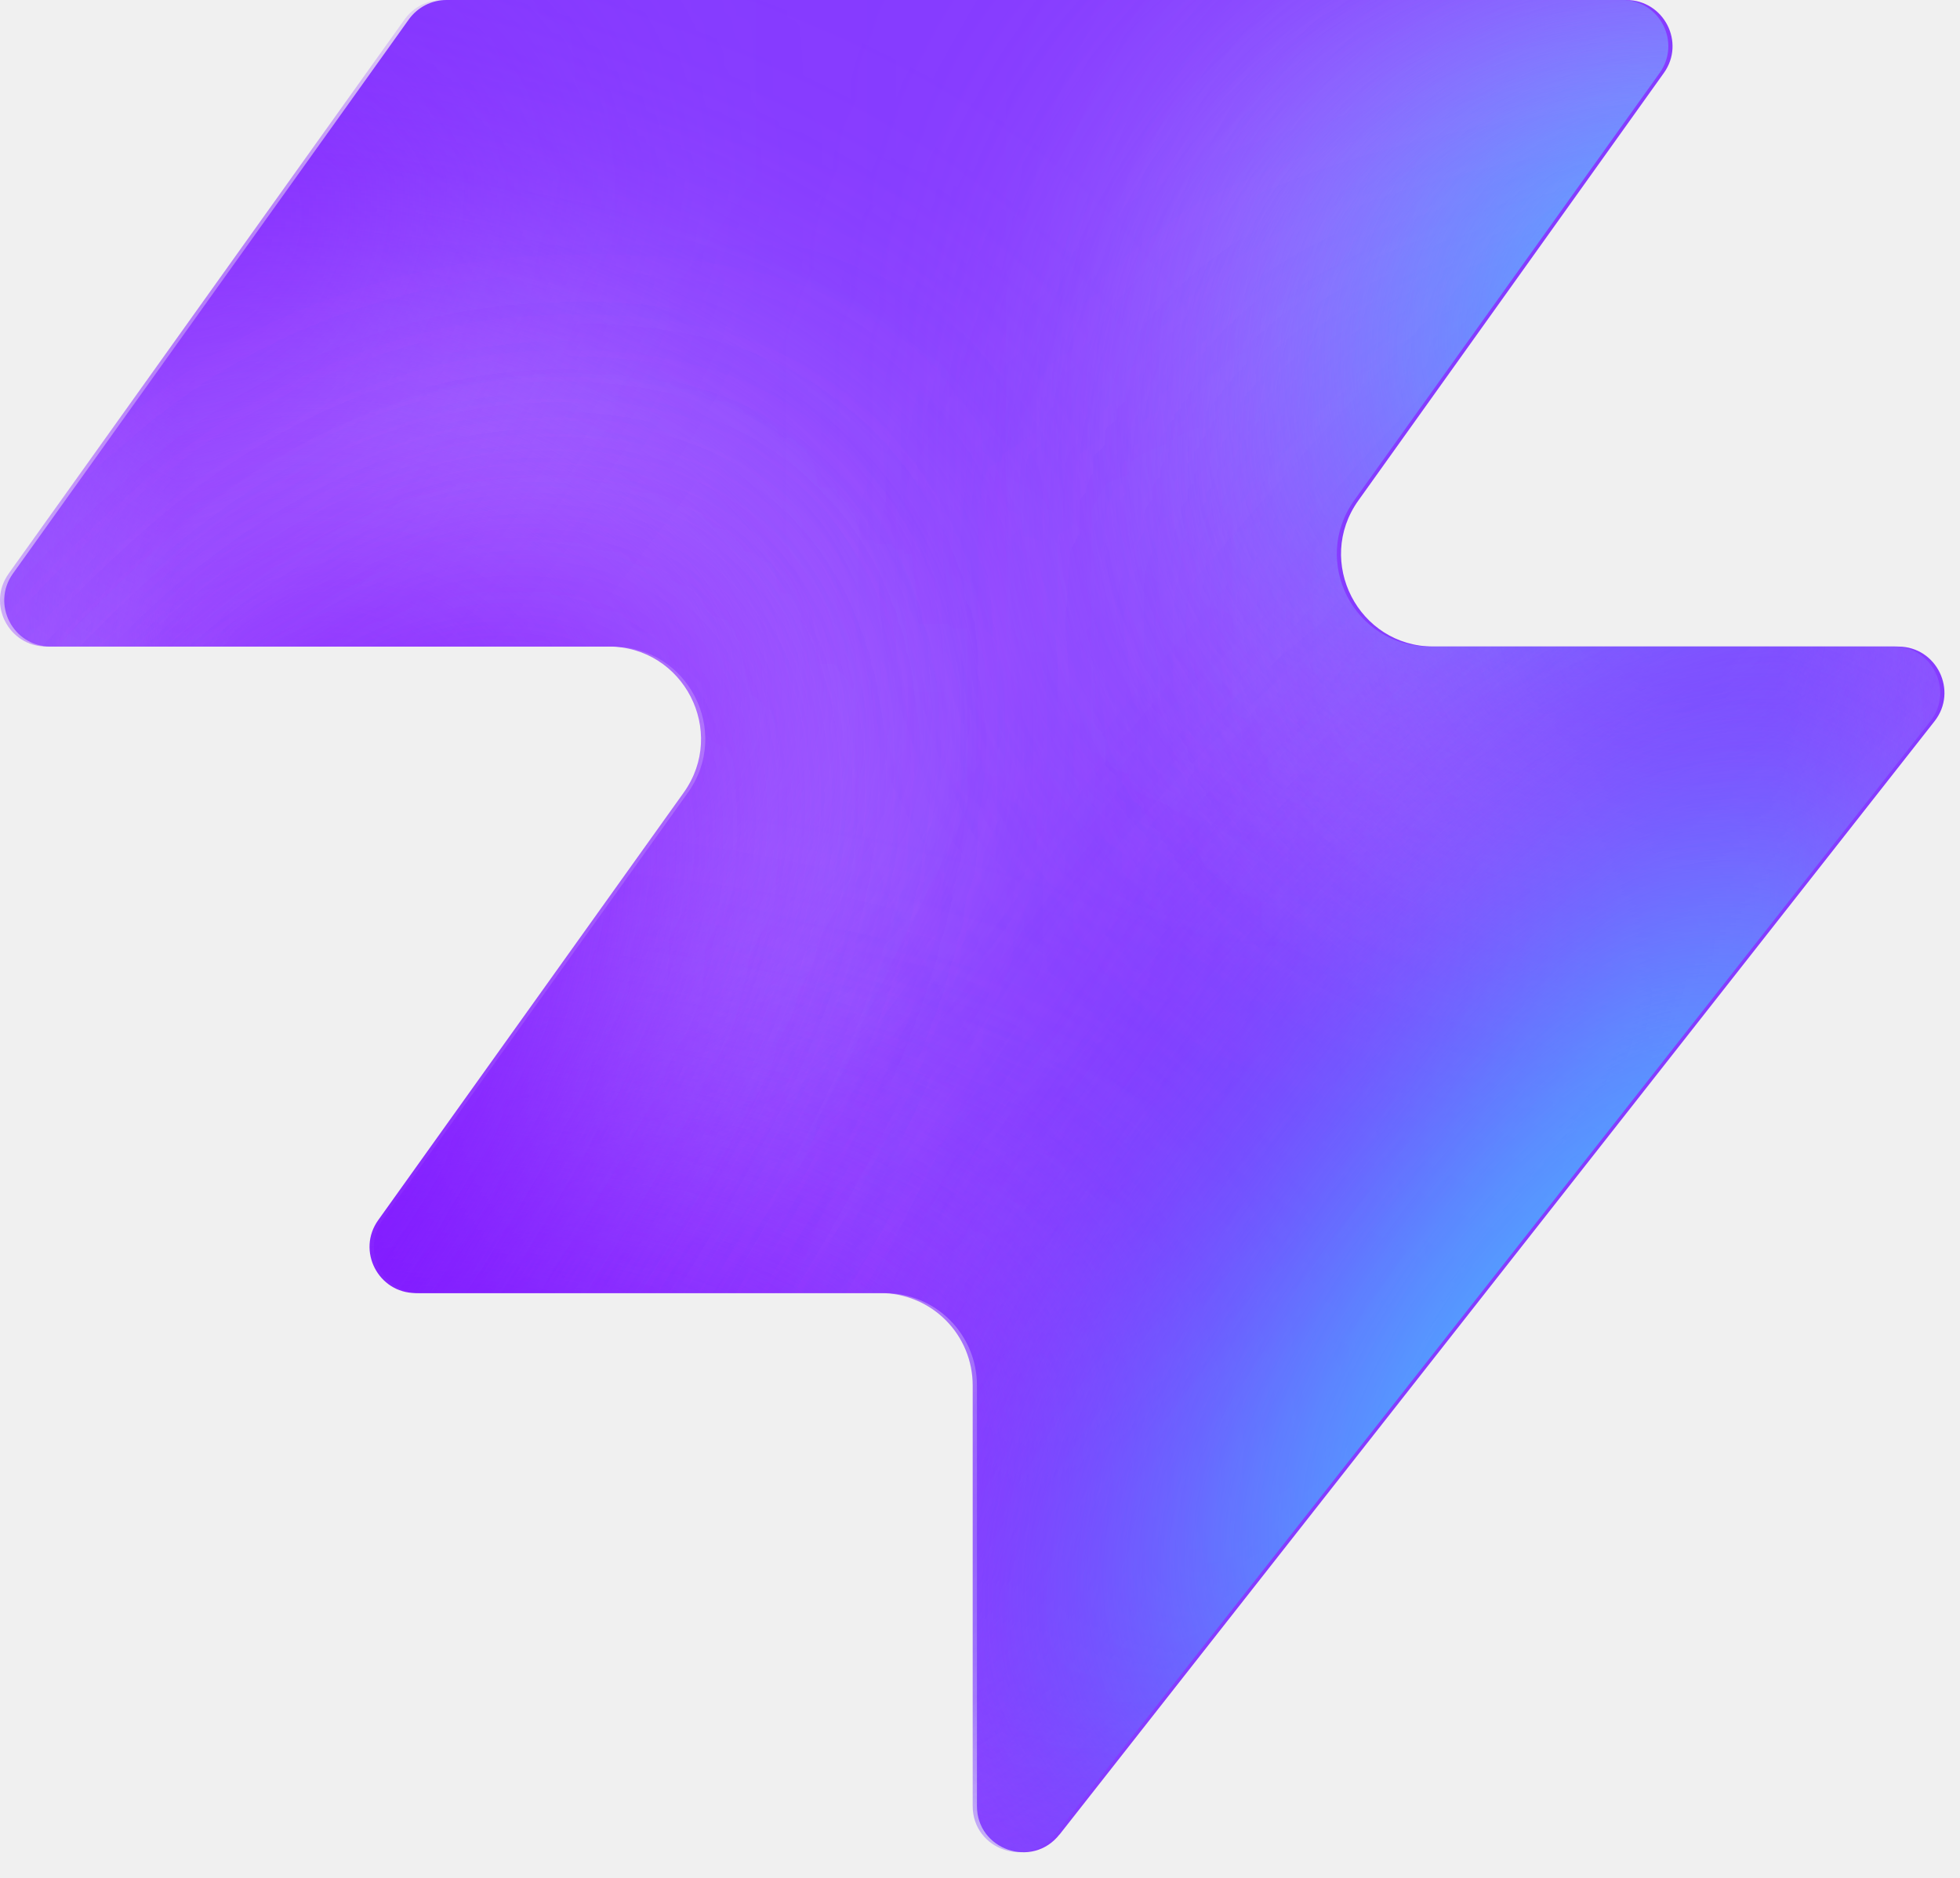
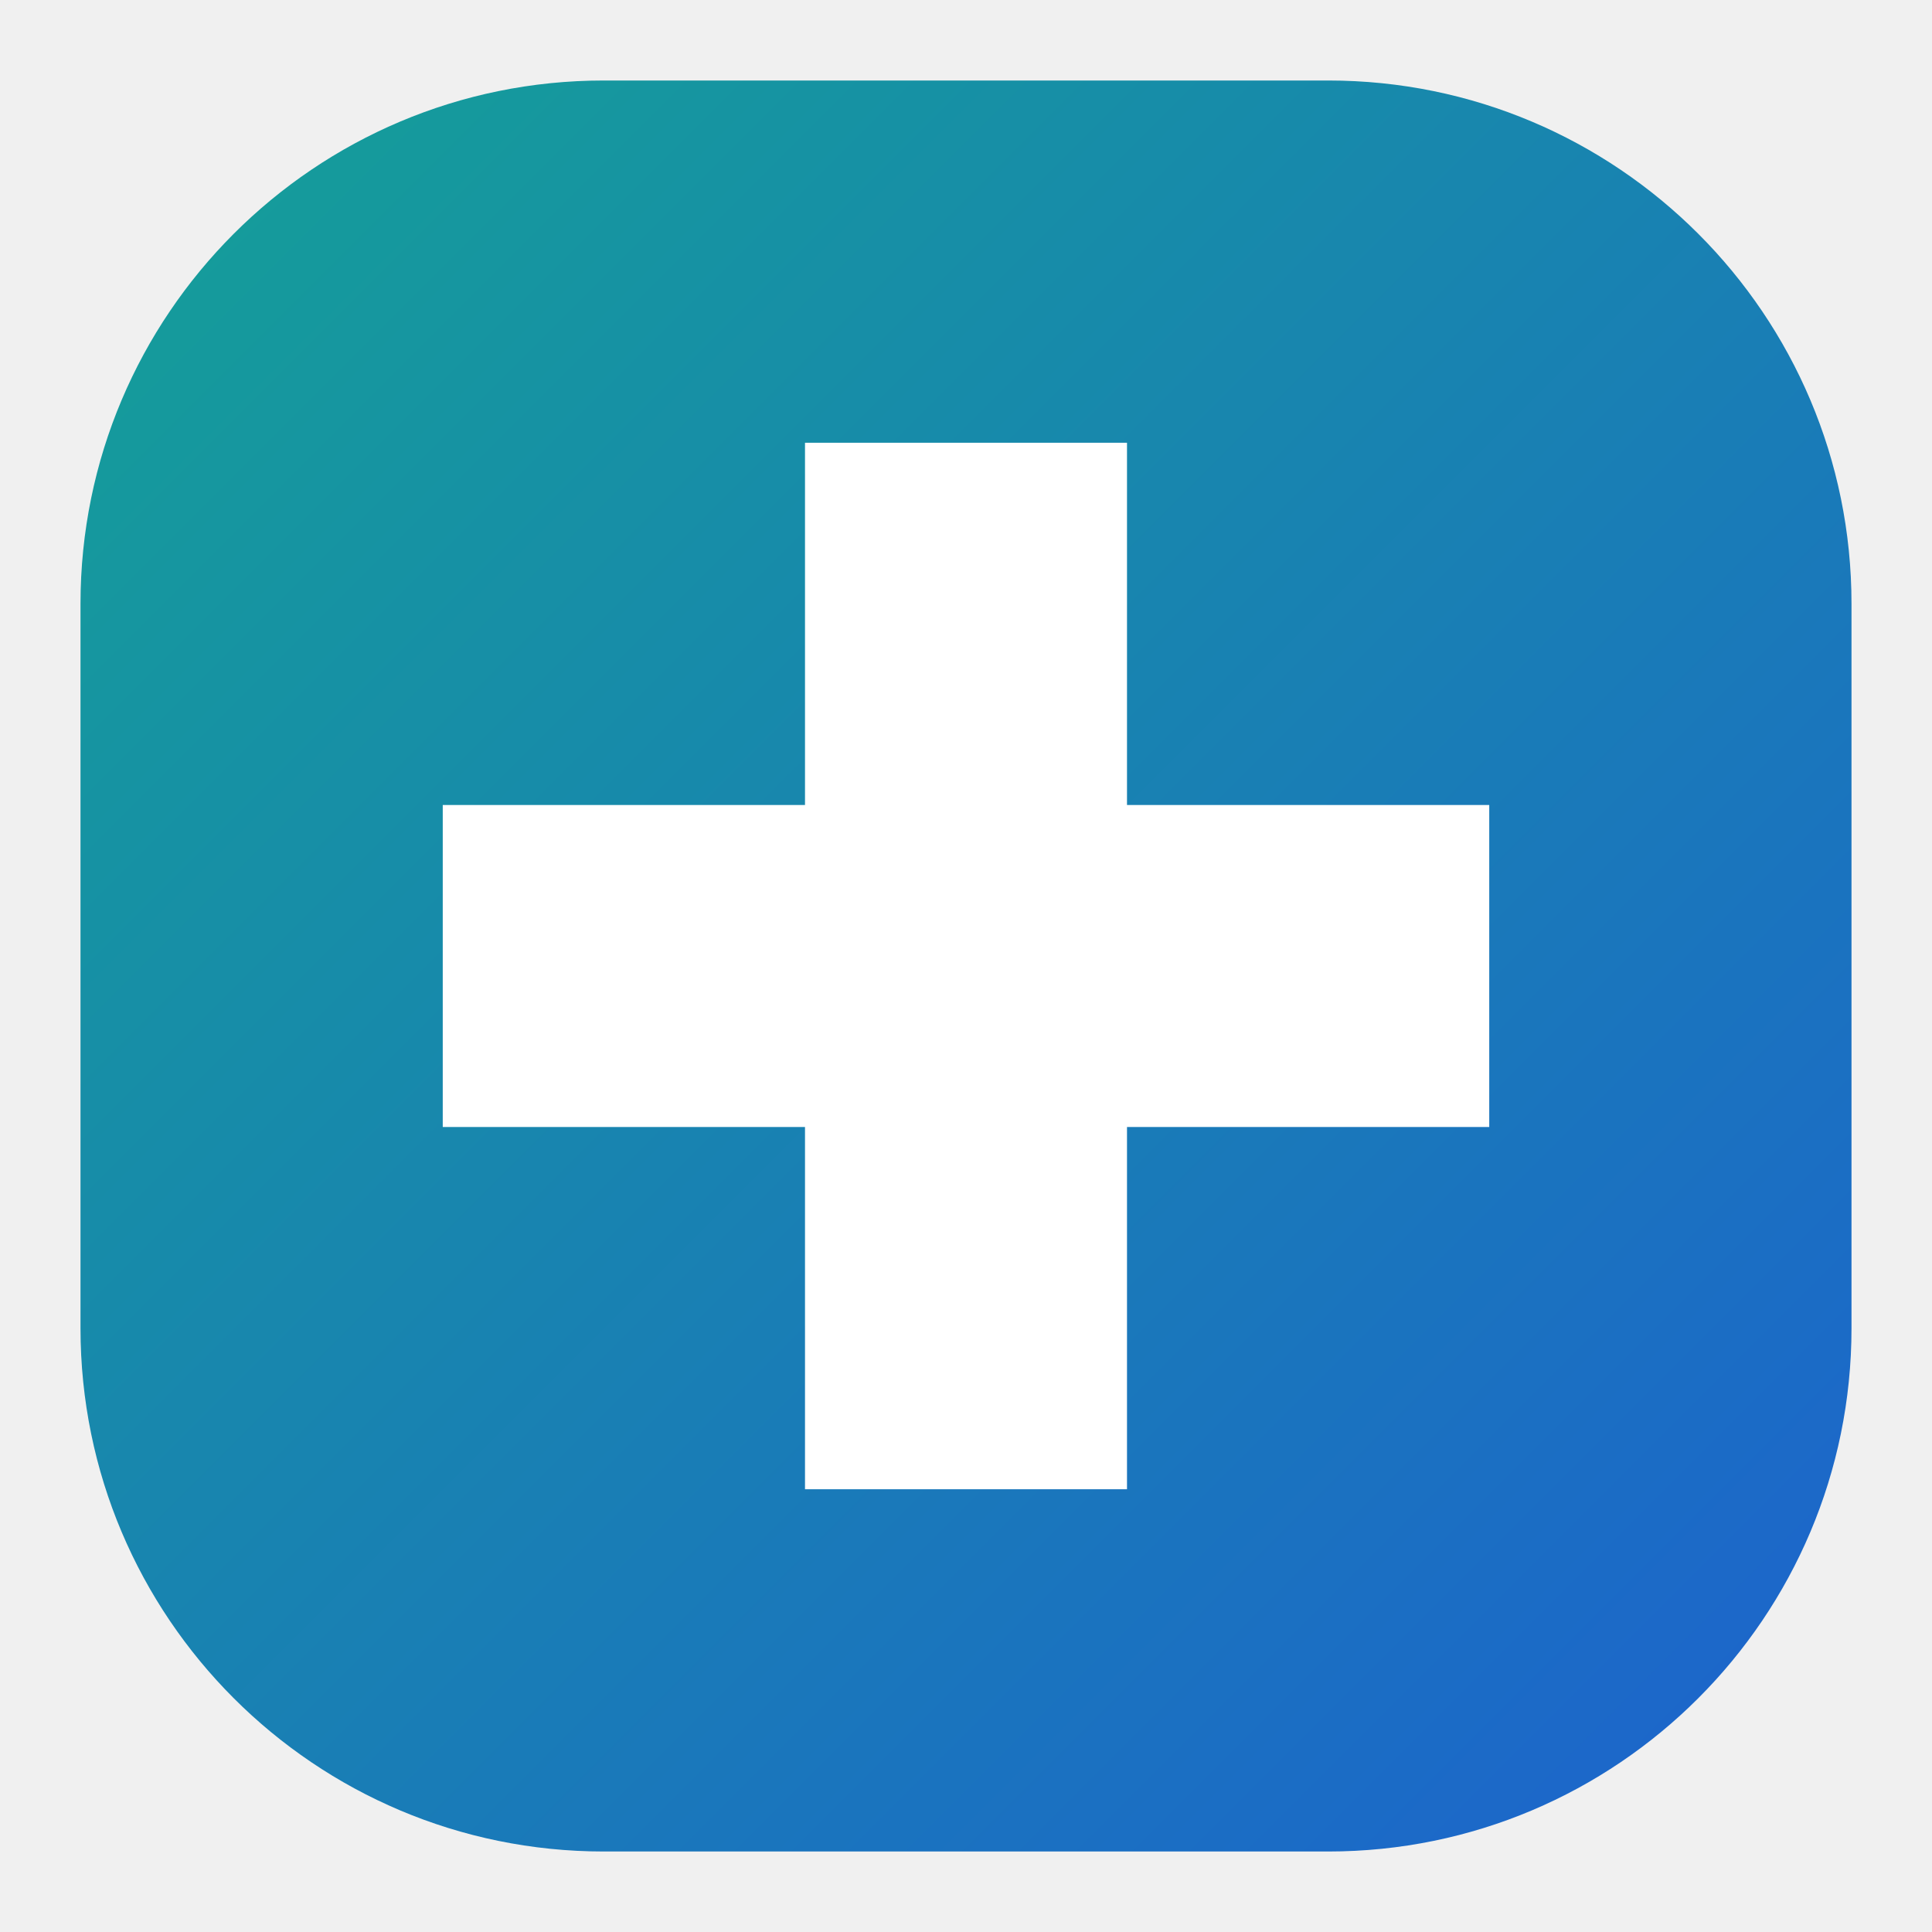
- <svg xmlns="http://www.w3.org/2000/svg" width="48" height="46" fill="none" viewBox="0 0 48 46">
-   <path fill="#863bff" d="M25.946 44.938c-.664.845-2.021.375-2.021-.698V33.937a2.26 2.26 0 0 0-2.262-2.262H10.287c-.92 0-1.456-1.04-.92-1.788l7.48-10.471c1.07-1.497 0-3.578-1.842-3.578H1.237c-.92 0-1.456-1.04-.92-1.788L10.013.474c.214-.297.556-.474.92-.474h28.894c.92 0 1.456 1.04.92 1.788l-7.48 10.471c-1.07 1.498 0 3.579 1.842 3.579h11.377c.943 0 1.473 1.088.89 1.83L25.947 44.94z" style="fill:#863bff;fill:color(display-p3 .525 .23 1);fill-opacity:1" />
-   <mask id="a" width="48" height="46" x="0" y="0" maskUnits="userSpaceOnUse" style="mask-type:alpha">
-     <path fill="#000" d="M25.842 44.938c-.664.844-2.021.375-2.021-.698V33.937a2.26 2.26 0 0 0-2.262-2.262H10.183c-.92 0-1.456-1.04-.92-1.788l7.48-10.471c1.07-1.498 0-3.579-1.842-3.579H1.133c-.92 0-1.456-1.04-.92-1.787L9.91.473c.214-.297.556-.474.92-.474h28.894c.92 0 1.456 1.04.92 1.788l-7.48 10.471c-1.07 1.498 0 3.578 1.842 3.578h11.377c.943 0 1.473 1.088.89 1.832L25.843 44.94z" style="fill:#000;fill-opacity:1" />
-   </mask>
-   <g mask="url(#a)">
-     <g filter="url(#b)">
-       <ellipse cx="5.508" cy="14.704" fill="#ede6ff" rx="5.508" ry="14.704" style="fill:#ede6ff;fill:color(display-p3 .927 .903 1);fill-opacity:1" transform="matrix(.00324 1 1 -.00324 -4.47 31.516)" />
-     </g>
-     <g filter="url(#c)">
-       <ellipse cx="10.399" cy="29.851" fill="#ede6ff" rx="10.399" ry="29.851" style="fill:#ede6ff;fill:color(display-p3 .927 .903 1);fill-opacity:1" transform="matrix(.00324 1 1 -.00324 -39.328 7.883)" />
-     </g>
-     <g filter="url(#d)">
-       <ellipse cx="5.508" cy="30.487" fill="#7e14ff" rx="5.508" ry="30.487" style="fill:#7e14ff;fill:color(display-p3 .492 .077 1);fill-opacity:1" transform="rotate(89.814 -25.913 -14.639)scale(1 -1)" />
-     </g>
-     <g filter="url(#e)">
-       <ellipse cx="5.508" cy="30.599" fill="#7e14ff" rx="5.508" ry="30.599" style="fill:#7e14ff;fill:color(display-p3 .492 .077 1);fill-opacity:1" transform="rotate(89.814 -32.644 -3.334)scale(1 -1)" />
-     </g>
-     <g filter="url(#f)">
-       <ellipse cx="5.508" cy="30.599" fill="#7e14ff" rx="5.508" ry="30.599" style="fill:#7e14ff;fill:color(display-p3 .492 .077 1);fill-opacity:1" transform="matrix(.00324 1 1 -.00324 -34.34 30.47)" />
-     </g>
-     <g filter="url(#g)">
-       <ellipse cx="14.072" cy="22.078" fill="#ede6ff" rx="14.072" ry="22.078" style="fill:#ede6ff;fill:color(display-p3 .927 .903 1);fill-opacity:1" transform="rotate(93.35 24.506 48.493)scale(-1 1)" />
-     </g>
-     <g filter="url(#h)">
-       <ellipse cx="3.47" cy="21.501" fill="#7e14ff" rx="3.47" ry="21.501" style="fill:#7e14ff;fill:color(display-p3 .492 .077 1);fill-opacity:1" transform="rotate(89.009 28.708 47.59)scale(-1 1)" />
-     </g>
-     <g filter="url(#i)">
-       <ellipse cx="3.47" cy="21.501" fill="#7e14ff" rx="3.47" ry="21.501" style="fill:#7e14ff;fill:color(display-p3 .492 .077 1);fill-opacity:1" transform="rotate(89.009 28.708 47.59)scale(-1 1)" />
-     </g>
-     <g filter="url(#j)">
-       <ellipse cx=".387" cy="8.972" fill="#7e14ff" rx="4.407" ry="29.108" style="fill:#7e14ff;fill:color(display-p3 .492 .077 1);fill-opacity:1" transform="rotate(39.51 .387 8.972)" />
-     </g>
-     <g filter="url(#k)">
-       <ellipse cx="47.523" cy="-6.092" fill="#7e14ff" rx="4.407" ry="29.108" style="fill:#7e14ff;fill:color(display-p3 .492 .077 1);fill-opacity:1" transform="rotate(37.892 47.523 -6.092)" />
-     </g>
-     <g filter="url(#l)">
-       <ellipse cx="41.412" cy="6.333" fill="#47bfff" rx="5.971" ry="9.665" style="fill:#47bfff;fill:color(display-p3 .28 .748 1);fill-opacity:1" transform="rotate(37.892 41.412 6.333)" />
-     </g>
-     <g filter="url(#m)">
-       <ellipse cx="-1.879" cy="38.332" fill="#7e14ff" rx="4.407" ry="29.108" style="fill:#7e14ff;fill:color(display-p3 .492 .077 1);fill-opacity:1" transform="rotate(37.892 -1.88 38.332)" />
-     </g>
-     <g filter="url(#n)">
-       <ellipse cx="-1.879" cy="38.332" fill="#7e14ff" rx="4.407" ry="29.108" style="fill:#7e14ff;fill:color(display-p3 .492 .077 1);fill-opacity:1" transform="rotate(37.892 -1.88 38.332)" />
-     </g>
-     <g filter="url(#o)">
-       <ellipse cx="35.651" cy="29.907" fill="#7e14ff" rx="4.407" ry="29.108" style="fill:#7e14ff;fill:color(display-p3 .492 .077 1);fill-opacity:1" transform="rotate(37.892 35.651 29.907)" />
-     </g>
-     <g filter="url(#p)">
-       <ellipse cx="38.418" cy="32.4" fill="#47bfff" rx="5.971" ry="15.297" style="fill:#47bfff;fill:color(display-p3 .28 .748 1);fill-opacity:1" transform="rotate(37.892 38.418 32.4)" />
-     </g>
-   </g>
+ <svg xmlns="http://www.w3.org/2000/svg" viewBox="0 0 48 48">
  <defs>
-     <filter id="b" width="60.045" height="41.654" x="-19.77" y="16.149" color-interpolation-filters="sRGB" filterUnits="userSpaceOnUse">
-       <feFlood flood-opacity="0" result="BackgroundImageFix" />
-       <feBlend in="SourceGraphic" in2="BackgroundImageFix" result="shape" />
-       <feGaussianBlur result="effect1_foregroundBlur_2002_17158" stdDeviation="7.659" />
-     </filter>
-     <filter id="c" width="90.34" height="51.437" x="-54.613" y="-7.533" color-interpolation-filters="sRGB" filterUnits="userSpaceOnUse">
-       <feFlood flood-opacity="0" result="BackgroundImageFix" />
-       <feBlend in="SourceGraphic" in2="BackgroundImageFix" result="shape" />
-       <feGaussianBlur result="effect1_foregroundBlur_2002_17158" stdDeviation="7.659" />
-     </filter>
-     <filter id="d" width="79.355" height="29.4" x="-49.64" y="2.03" color-interpolation-filters="sRGB" filterUnits="userSpaceOnUse">
-       <feFlood flood-opacity="0" result="BackgroundImageFix" />
-       <feBlend in="SourceGraphic" in2="BackgroundImageFix" result="shape" />
-       <feGaussianBlur result="effect1_foregroundBlur_2002_17158" stdDeviation="4.596" />
-     </filter>
-     <filter id="e" width="79.579" height="29.4" x="-45.045" y="20.029" color-interpolation-filters="sRGB" filterUnits="userSpaceOnUse">
-       <feFlood flood-opacity="0" result="BackgroundImageFix" />
-       <feBlend in="SourceGraphic" in2="BackgroundImageFix" result="shape" />
-       <feGaussianBlur result="effect1_foregroundBlur_2002_17158" stdDeviation="4.596" />
-     </filter>
-     <filter id="f" width="79.579" height="29.4" x="-43.513" y="21.178" color-interpolation-filters="sRGB" filterUnits="userSpaceOnUse">
-       <feFlood flood-opacity="0" result="BackgroundImageFix" />
-       <feBlend in="SourceGraphic" in2="BackgroundImageFix" result="shape" />
-       <feGaussianBlur result="effect1_foregroundBlur_2002_17158" stdDeviation="4.596" />
-     </filter>
-     <filter id="g" width="74.749" height="58.852" x="15.756" y="-17.901" color-interpolation-filters="sRGB" filterUnits="userSpaceOnUse">
-       <feFlood flood-opacity="0" result="BackgroundImageFix" />
-       <feBlend in="SourceGraphic" in2="BackgroundImageFix" result="shape" />
-       <feGaussianBlur result="effect1_foregroundBlur_2002_17158" stdDeviation="7.659" />
-     </filter>
-     <filter id="h" width="61.377" height="25.362" x="23.548" y="2.284" color-interpolation-filters="sRGB" filterUnits="userSpaceOnUse">
-       <feFlood flood-opacity="0" result="BackgroundImageFix" />
-       <feBlend in="SourceGraphic" in2="BackgroundImageFix" result="shape" />
-       <feGaussianBlur result="effect1_foregroundBlur_2002_17158" stdDeviation="4.596" />
-     </filter>
-     <filter id="i" width="61.377" height="25.362" x="23.548" y="2.284" color-interpolation-filters="sRGB" filterUnits="userSpaceOnUse">
-       <feFlood flood-opacity="0" result="BackgroundImageFix" />
-       <feBlend in="SourceGraphic" in2="BackgroundImageFix" result="shape" />
-       <feGaussianBlur result="effect1_foregroundBlur_2002_17158" stdDeviation="4.596" />
-     </filter>
-     <filter id="j" width="56.045" height="63.649" x="-27.636" y="-22.853" color-interpolation-filters="sRGB" filterUnits="userSpaceOnUse">
-       <feFlood flood-opacity="0" result="BackgroundImageFix" />
-       <feBlend in="SourceGraphic" in2="BackgroundImageFix" result="shape" />
-       <feGaussianBlur result="effect1_foregroundBlur_2002_17158" stdDeviation="4.596" />
-     </filter>
-     <filter id="k" width="54.814" height="64.646" x="20.116" y="-38.415" color-interpolation-filters="sRGB" filterUnits="userSpaceOnUse">
-       <feFlood flood-opacity="0" result="BackgroundImageFix" />
-       <feBlend in="SourceGraphic" in2="BackgroundImageFix" result="shape" />
-       <feGaussianBlur result="effect1_foregroundBlur_2002_17158" stdDeviation="4.596" />
-     </filter>
-     <filter id="l" width="33.541" height="35.313" x="24.641" y="-11.323" color-interpolation-filters="sRGB" filterUnits="userSpaceOnUse">
-       <feFlood flood-opacity="0" result="BackgroundImageFix" />
-       <feBlend in="SourceGraphic" in2="BackgroundImageFix" result="shape" />
-       <feGaussianBlur result="effect1_foregroundBlur_2002_17158" stdDeviation="4.596" />
-     </filter>
-     <filter id="m" width="54.814" height="64.646" x="-29.286" y="6.009" color-interpolation-filters="sRGB" filterUnits="userSpaceOnUse">
-       <feFlood flood-opacity="0" result="BackgroundImageFix" />
-       <feBlend in="SourceGraphic" in2="BackgroundImageFix" result="shape" />
-       <feGaussianBlur result="effect1_foregroundBlur_2002_17158" stdDeviation="4.596" />
-     </filter>
-     <filter id="n" width="54.814" height="64.646" x="-29.286" y="6.009" color-interpolation-filters="sRGB" filterUnits="userSpaceOnUse">
-       <feFlood flood-opacity="0" result="BackgroundImageFix" />
-       <feBlend in="SourceGraphic" in2="BackgroundImageFix" result="shape" />
-       <feGaussianBlur result="effect1_foregroundBlur_2002_17158" stdDeviation="4.596" />
-     </filter>
-     <filter id="o" width="54.814" height="64.646" x="8.244" y="-2.416" color-interpolation-filters="sRGB" filterUnits="userSpaceOnUse">
-       <feFlood flood-opacity="0" result="BackgroundImageFix" />
-       <feBlend in="SourceGraphic" in2="BackgroundImageFix" result="shape" />
-       <feGaussianBlur result="effect1_foregroundBlur_2002_17158" stdDeviation="4.596" />
-     </filter>
-     <filter id="p" width="39.409" height="43.623" x="18.713" y="10.588" color-interpolation-filters="sRGB" filterUnits="userSpaceOnUse">
-       <feFlood flood-opacity="0" result="BackgroundImageFix" />
-       <feBlend in="SourceGraphic" in2="BackgroundImageFix" result="shape" />
-       <feGaussianBlur result="effect1_foregroundBlur_2002_17158" stdDeviation="4.596" />
-     </filter>
+     <linearGradient id="g" x1="0" y1="0" x2="48" y2="48" gradientUnits="userSpaceOnUse">
+       <stop offset="0" stop-color="#14a394" />
+       <stop offset="1" stop-color="#1d5fd1" />
+     </linearGradient>
  </defs>
+   <rect x="2" y="2" width="44" height="44" rx="13" fill="url(#g)" />
+   <path d="M20 11h8v9h9v8h-9v9h-8v-9h-9v-8h9z" fill="#fff" />
</svg>
